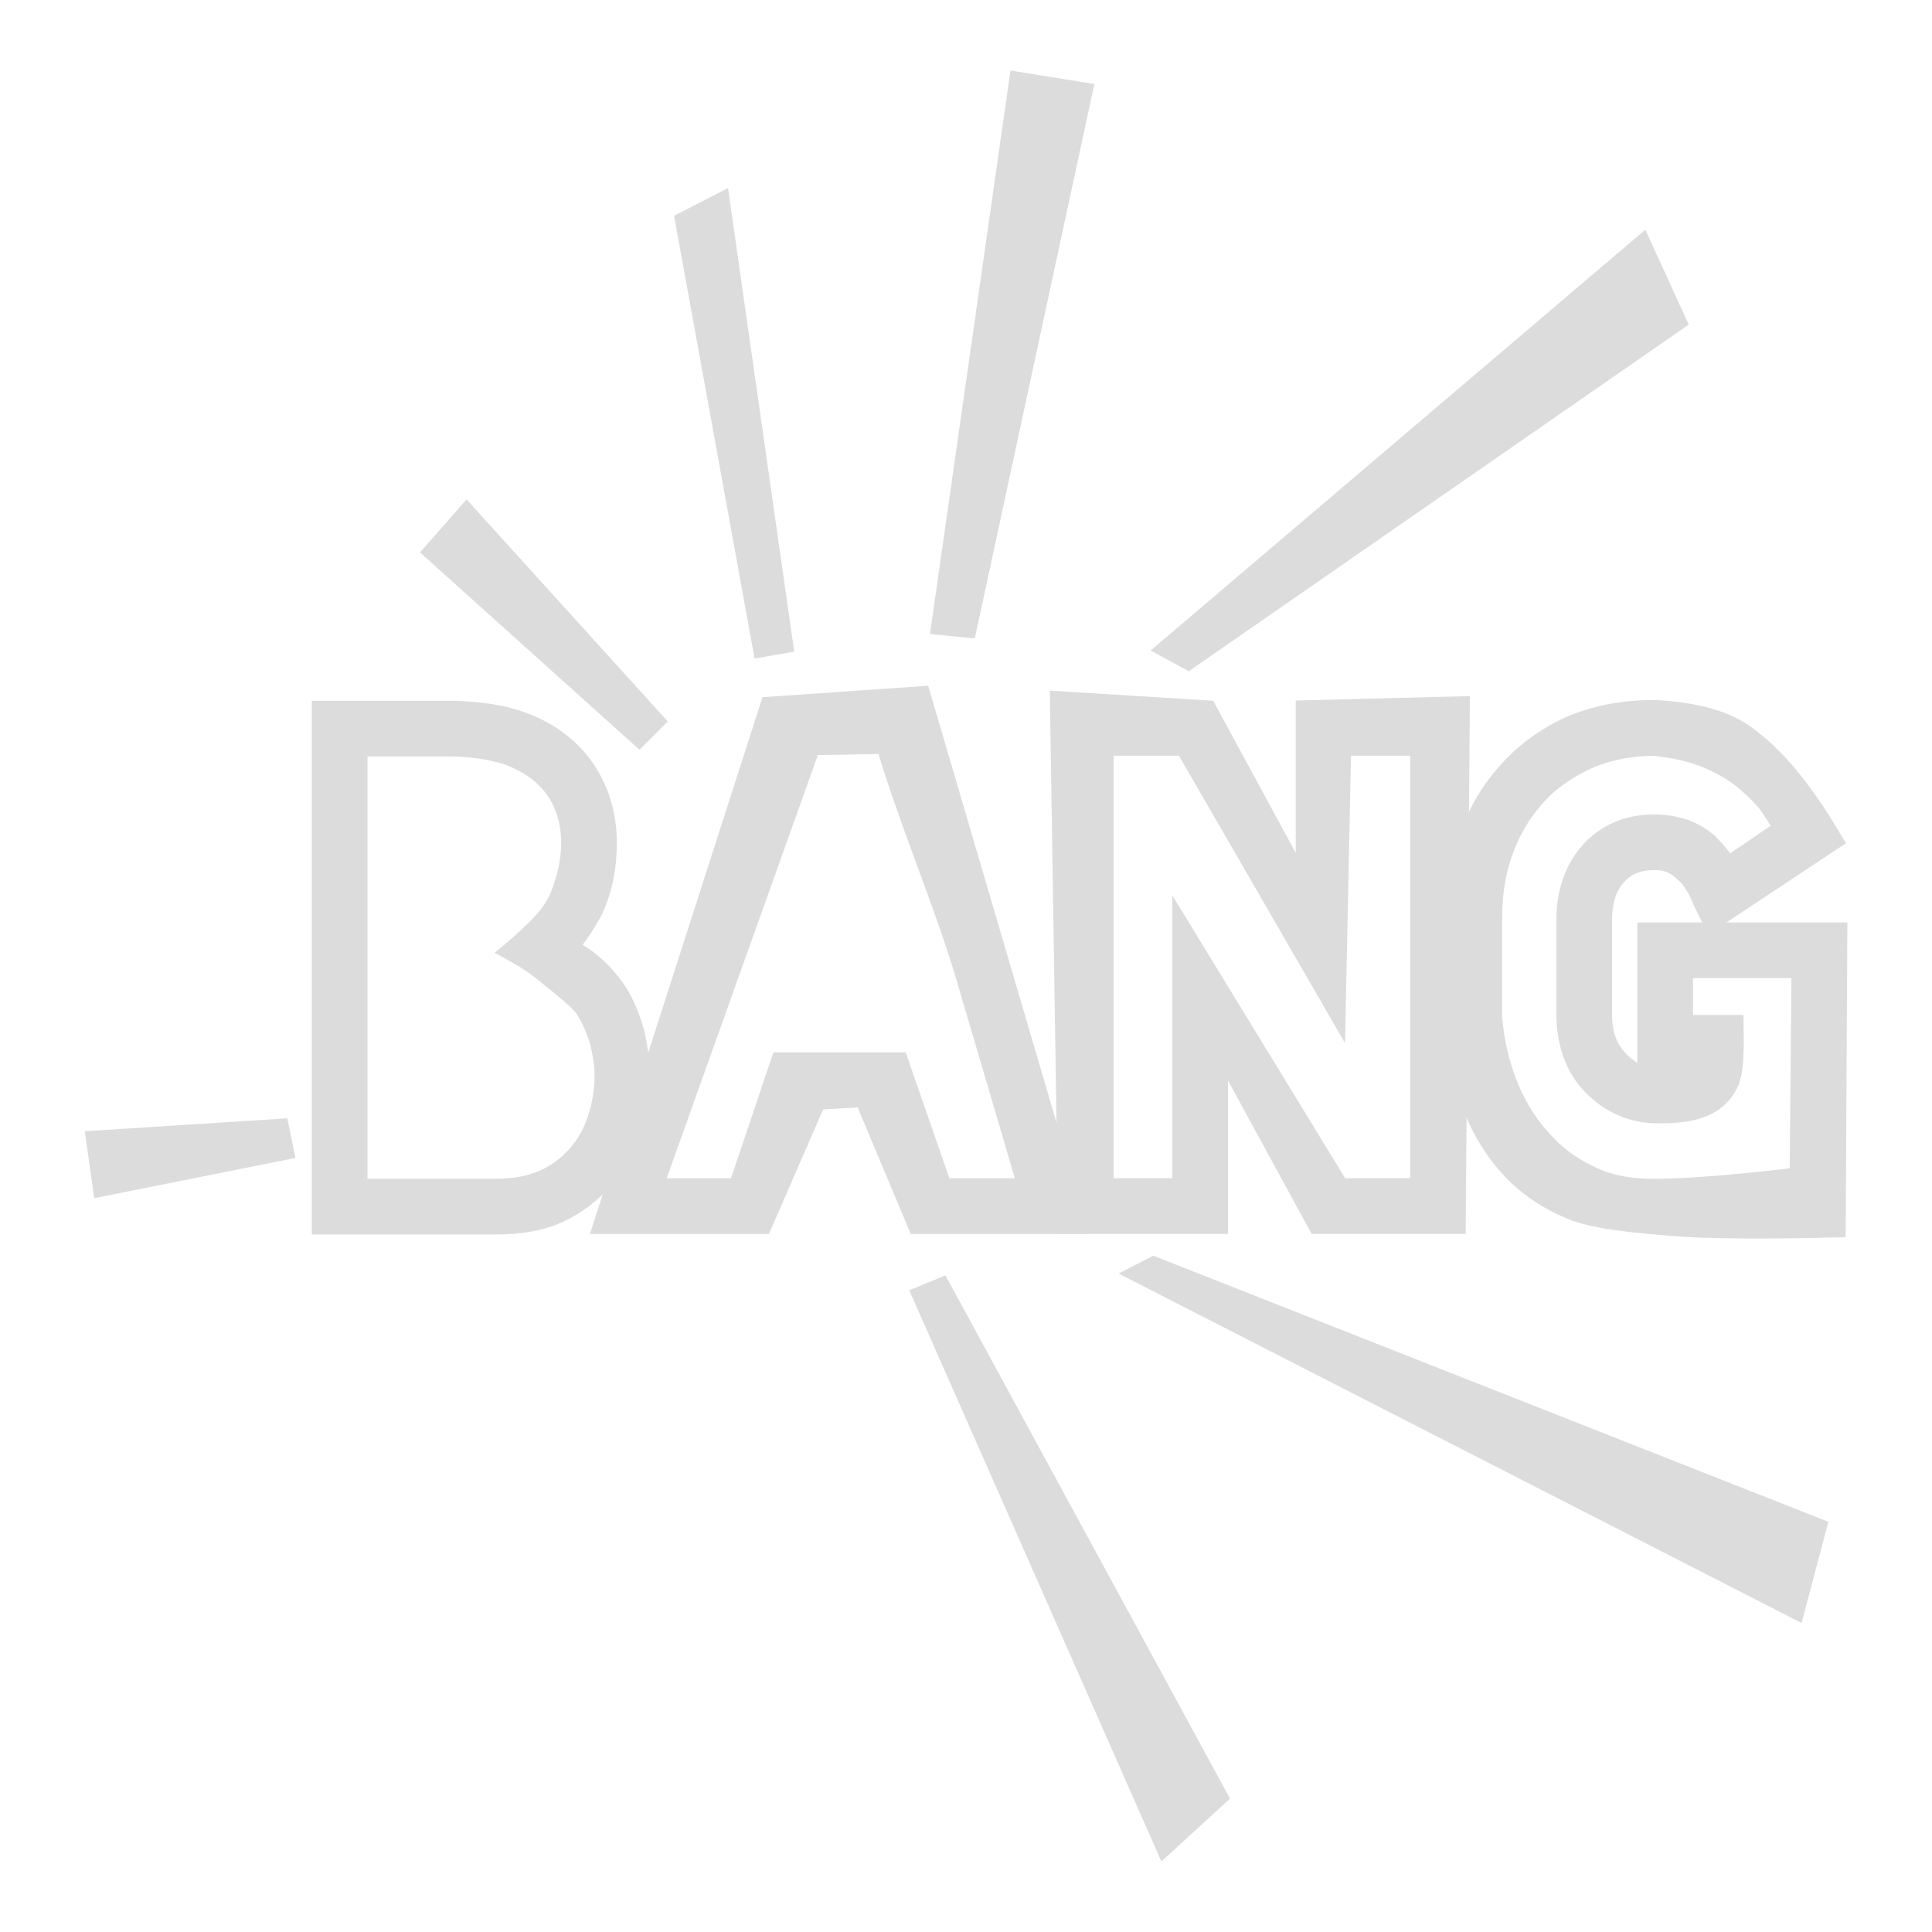
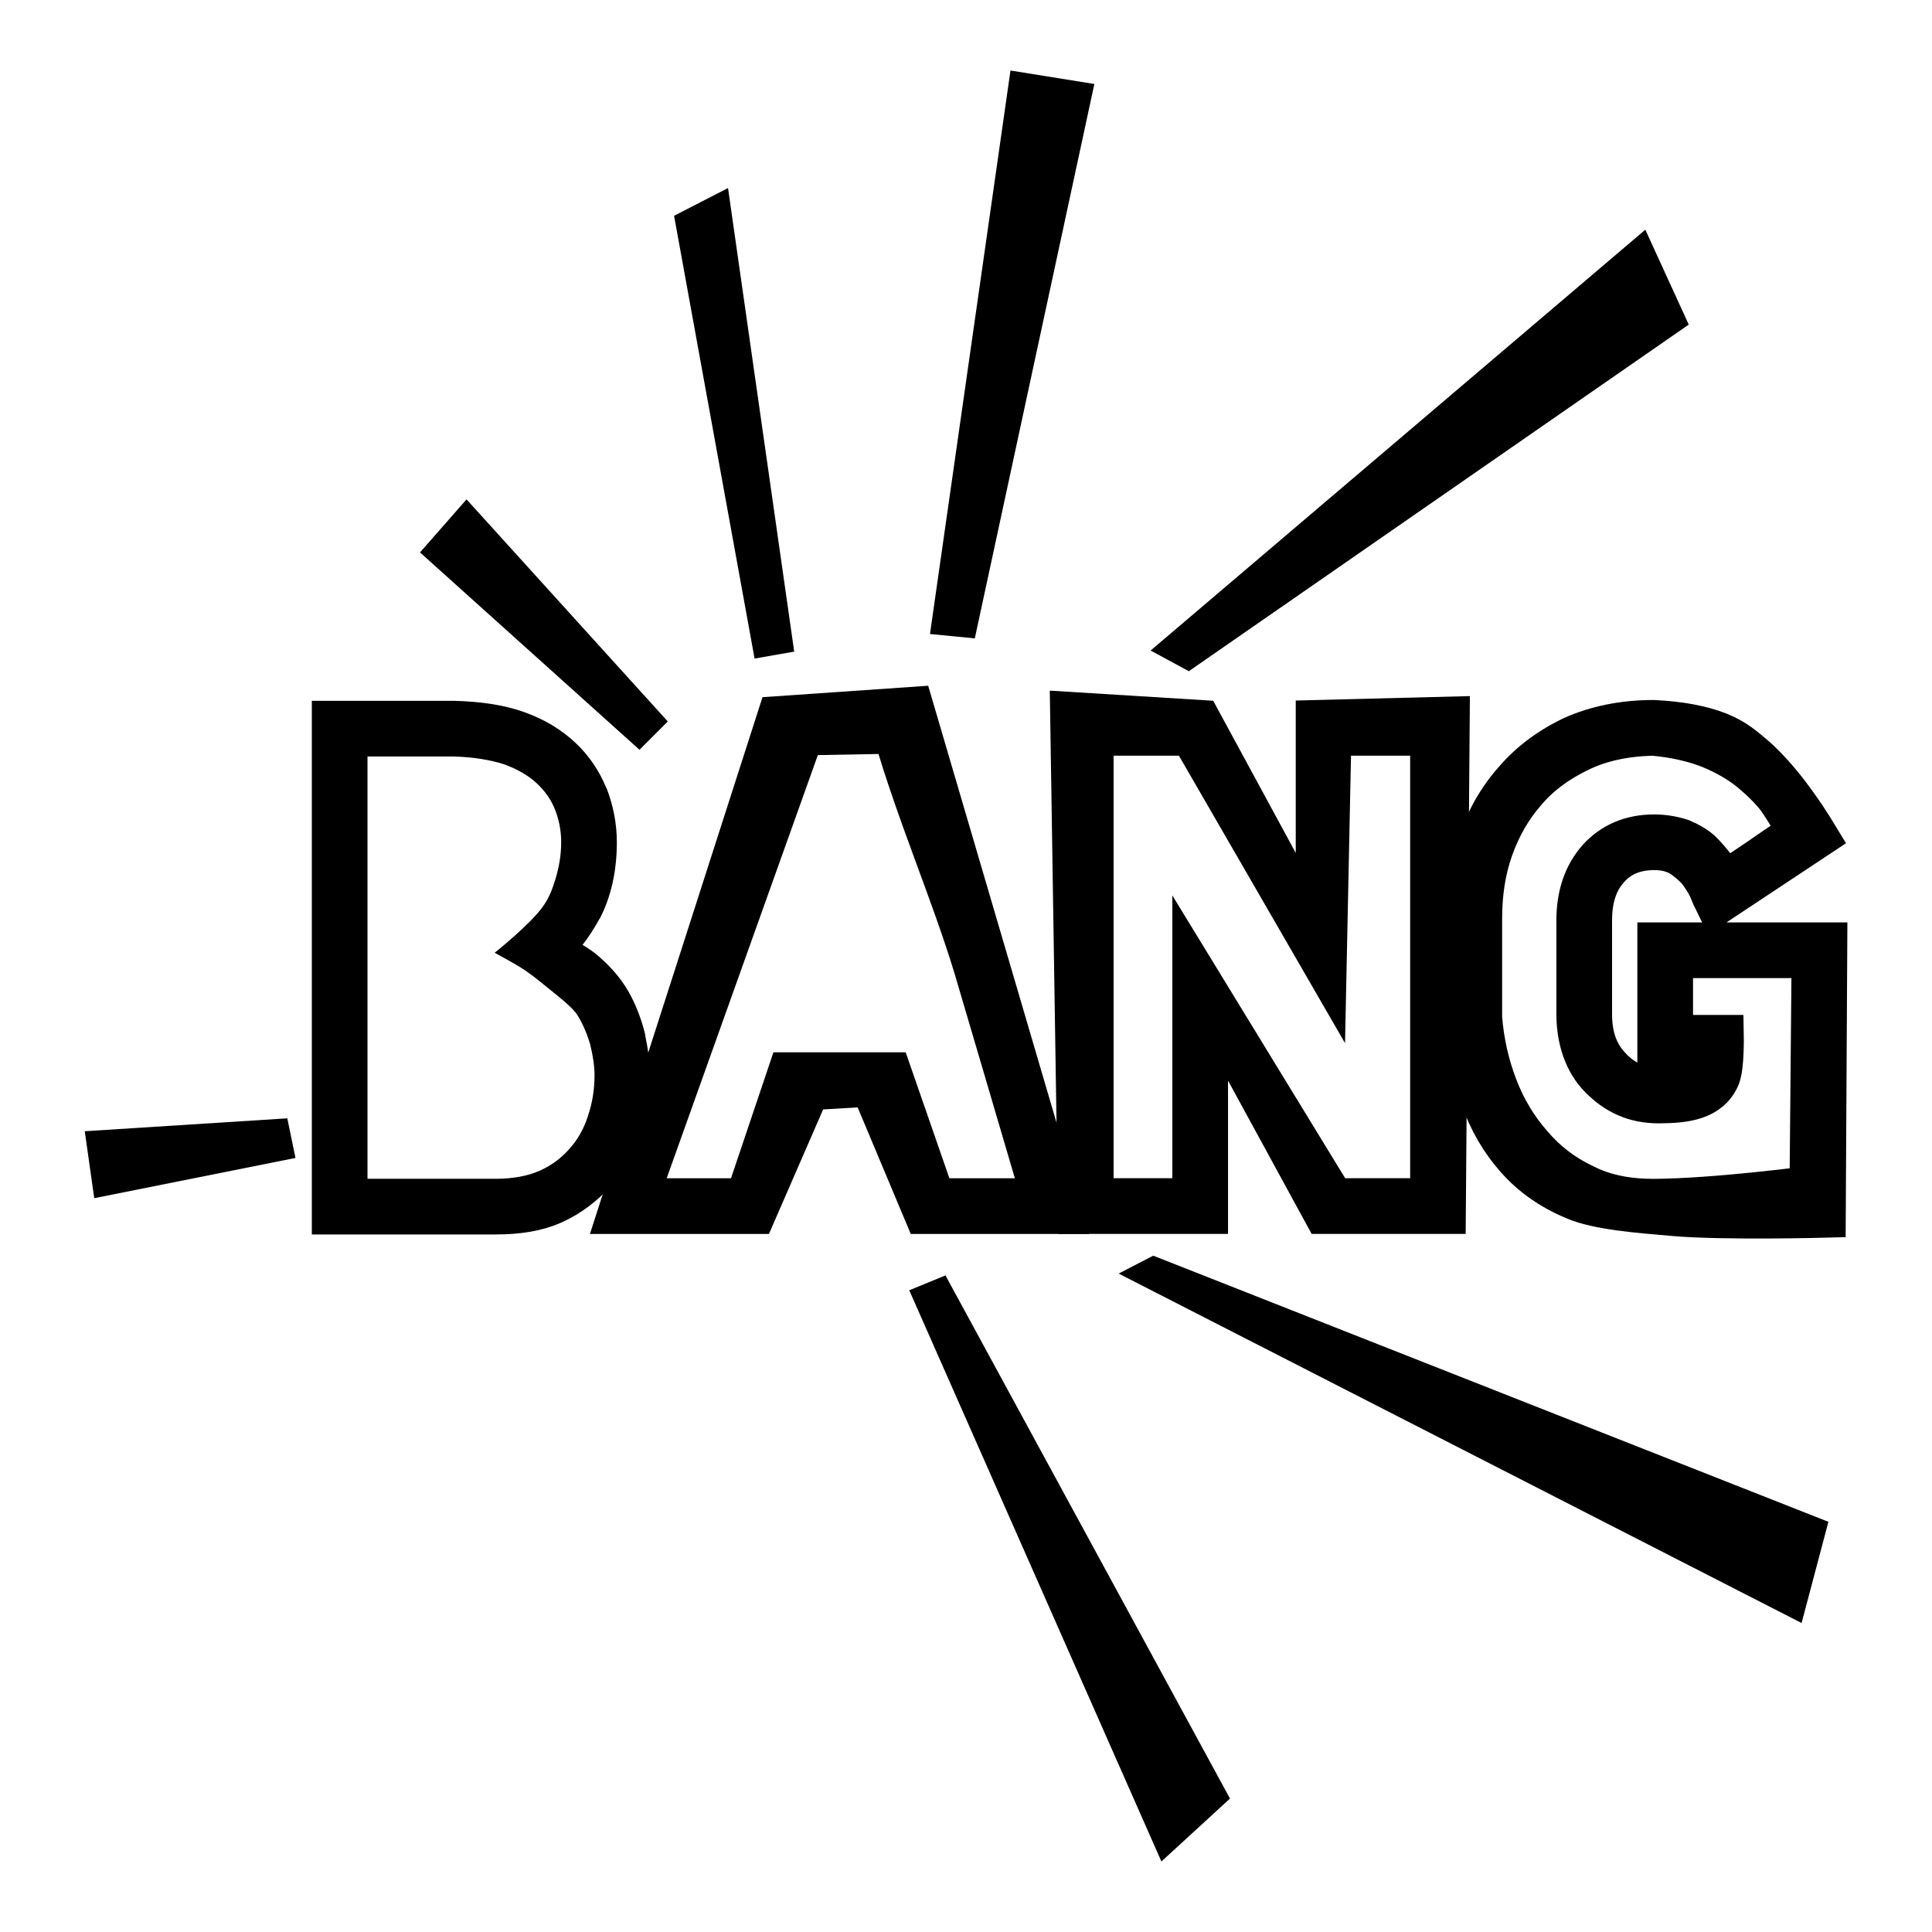
<svg xmlns="http://www.w3.org/2000/svg" id="svg3849" height="192" width="192" version="1.1">
-   <g id="layer1" transform="translate(0,-860.3622)">
-     <path id="path4471" style="baseline-shift:baseline;block-progression:tb;color:#000000;direction:ltr;text-indent:0;text-align:start;enable-background:accumulate;text-transform:none;" d="m30.989,930.01,0,2,0,49.031,0,2,2,0,16.281,0c2.368,0,4.638-0.319,6.656-1.25,1.903-0.878,3.469-2.104,4.781-3.562,1.339-1.488,2.318-3.215,2.969-5.094v-0.031l0.031-0.031c0.561-1.823,0.906-3.793,0.906-5.875,0-1.321-0.234-2.641-0.5-3.969v-0.062-0.031c-0.354-1.414-0.857-2.799-1.594-4.125-0.779-1.403-1.845-2.583-3-3.594-0.493-0.432-1.051-0.809-1.625-1.156,0.606-0.774,1.169-1.653,1.688-2.594l0.031-0.031c1.127-2.178,1.688-4.741,1.688-7.562,0-1.917-0.376-3.732-1.031-5.406l-0.031-0.031c-0.67-1.637-1.662-3.144-3.031-4.438s-3.075-2.342-5.094-3.062c-2.058-0.735-4.365-1.057-6.938-1.125h-0.031-0.031-12.125-2zm5.531,5.531,8.531,0c0.024,0.001,0.038-0.001,0.062,0,1.977,0.064,3.617,0.339,5,0.781,1.363,0.5,2.46,1.163,3.219,1.875,0.836,0.784,1.413,1.594,1.812,2.594,0.417,1.043,0.625,2.119,0.625,3.281,0,1.311-0.225,2.5-0.562,3.625-0.338,1.125-0.668,1.929-1.25,2.75-1.281,1.808-4.798,4.6-4.798,4.6s2.047,1.092,3.008,1.738c0.933,0.628,1.812,1.386,2.666,2.068,0.23,0.184,1.898,1.488,2.438,2.219,0.613,0.934,1.039,1.943,1.375,3.062,0.277,1.13,0.438,2.162,0.438,3.062,0,1.456-0.225,2.823-0.656,4.062v0.031c-0.442,1.327-1.008,2.31-1.844,3.25-0.842,0.947-1.788,1.66-3,2.188-1.168,0.508-2.619,0.781-4.312,0.781h-12.75v-41.969z" fill-rule="nonzero" fill="#dcdcdc" />
-     <path id="path4473" d="m91.84,980.99,13.733,0-14.797-50.373-13.51,0.933-15.893,49.44,13.733,0,5.352-12.297,6.069-0.36zm11.689-1.533-10.603,0-4.343-12.519-10.284,0-4.216,12.519-10.667,0,16.442-46.029,8.932-0.162c2.236,7.793,5.668,15.66,7.967,23.197,2.236,7.537,4.471,15.202,6.771,22.994" stroke="#dcdcdc" stroke-miterlimit="4" stroke-dasharray="none" stroke-width="4" fill="#000" />
-     <path id="path4475" d="m130.77,931.93,0,21.078-11.433-21.078-12.976-0.804,0.776,49.858,12.902,0,0-21.078,11.497,21.078,12.136,0,0.388-49.391zm1.533,1.533,9.836,0,0,45.989-9.581,0-14.052-22.994,0,22.994-9.836,0,0-45.989,9.645,0,13.502,23.364z" stroke="#dcdcdc" stroke-miterlimit="4" stroke-dasharray="none" stroke-width="4" fill="#000" />
-     <path id="path4477" d="m181.58,954.03-16.862,0,0,10.731,5.046,0,0,1.341c-0.383,0.766-1.022,1.341-1.788,1.788-0.83,0.447-1.852,0.639-3.13,0.575-1.916,0-3.513-0.703-4.79-2.108-1.277-1.341-1.852-3.066-1.852-5.238v-9.262c0-2.108,0.511-3.832,1.661-5.11,1.086-1.277,2.619-1.916,4.535-1.916,0.958,0,1.788,0.192,2.491,0.575,0.639,0.383,1.214,0.894,1.725,1.405,0.447,0.575,0.83,1.15,1.15,1.788,0.255,0.639,0.511,1.214,0.766,1.725l10.22-6.771c-1.741-2.882-3.928-5.913-6.224-7.972-1.15-0.958-1.951-1.737-3.676-2.44-1.788-0.703-3.96-1.086-6.515-1.214-3.066,0-5.749,0.575-8.048,1.597-2.299,1.086-4.279,2.555-5.812,4.343-1.597,1.788-2.81,3.896-3.577,6.26-0.766,2.427-1.15,4.918-1.15,7.537v9.836c0.064,2.81,0.511,5.429,1.341,7.856,0.83,2.427,2.044,4.471,3.577,6.196s3.449,3.066,5.749,4.024c2.299,1.022,6.575,1.334,9.91,1.623,5.015,0.435,15.102,0.162,15.102,0.162zm-15.33,1.533,13.797,0-0.205,22.671s-9.399,1.254-15.507,1.281c-2.619,0-4.918-0.447-6.898-1.469-2.044-0.958-3.768-2.299-5.174-3.96-1.469-1.661-2.619-3.577-3.449-5.749-0.83-2.172-1.341-4.407-1.533-6.834v-9.836c0-2.427,0.319-4.727,1.086-6.898,0.766-2.172,1.852-4.088,3.321-5.749,1.405-1.661,3.194-2.938,5.301-3.96,2.108-1.022,4.535-1.533,7.282-1.597,2.172,0.192,4.088,0.639,5.685,1.278,1.533,0.639,2.874,1.405,3.96,2.299,1.086,0.894,1.98,1.788,2.683,2.683,0.804,1.159,1.413,2.156,1.98,3.385-1.405,0.894-2.619,1.725-3.705,2.491-1.15,0.766-2.363,1.597-3.641,2.427-0.255-0.511-0.511-1.022-0.83-1.597-0.383-0.511-0.83-1.022-1.341-1.533-0.511-0.447-1.15-0.83-1.916-1.15-0.766-0.255-1.725-0.447-2.747-0.447-2.363,0-4.216,0.83-5.621,2.363-1.405,1.597-2.108,3.641-2.108,6.196v9.262c0,1.278,0.192,2.491,0.575,3.577,0.383,1.086,0.958,2.044,1.725,2.81,0.766,0.766,1.597,1.405,2.619,1.852,1.022,0.447,2.108,0.639,3.257,0.639,2.61-0.011,5.111-0.28,6.092-2.615,0.418-1.048,0.359-4.155,0.359-4.155h-5.046v-7.665" stroke="#dcdcdc" stroke-miterlimit="4" stroke-dasharray="none" stroke-width="4" fill="#000" />
-     <path id="path4483" style="baseline-shift:baseline;block-progression:tb;color:#000000;direction:ltr;text-indent:0;text-align:start;enable-background:accumulate;text-transform:none;" fill="#dcdcdc" d="m72.35,879.05-5.361,2.758,8,44,3.938-0.688z" />
-     <path id="path4485" style="baseline-shift:baseline;block-progression:tb;color:#000000;direction:ltr;text-indent:0;text-align:start;enable-background:accumulate;text-transform:none;" fill="#dcdcdc" d="m90.361,988.59,25.059,56.764,6.814-6.252-28.275-51.991z" />
-     <path id="path4487" style="baseline-shift:baseline;block-progression:tb;color:#000000;direction:ltr;text-indent:0;text-align:start;enable-background:accumulate;text-transform:none;" fill="#dcdcdc" d="m100.42,867.37-8,56,4.455,0.433,11.881-55.094z" />
-     <path id="path4489" style="baseline-shift:baseline;block-progression:tb;color:#000000;direction:ltr;text-indent:0;text-align:start;enable-background:accumulate;text-transform:none;" fill="#dcdcdc" d="m28.552,971.5-20.129,1.283,0.942,6.654,20-4z" />
-     <path id="path4491" style="baseline-shift:baseline;block-progression:tb;color:#000000;direction:ltr;text-indent:0;text-align:start;enable-background:accumulate;text-transform:none;" fill="#dcdcdc" d="m163.51,883.19-49.164,41.822,3.798,2.054,49.682-34.447z" />
-     <path id="path4493" style="baseline-shift:baseline;block-progression:tb;color:#000000;direction:ltr;text-indent:0;text-align:start;enable-background:accumulate;text-transform:none;" fill="#dcdcdc" d="m114.61,985.15-3.441,1.778,67.871,34.728,2.664-10.058z" />
-     <path id="path4495" style="baseline-shift:baseline;block-progression:tb;color:#000000;direction:ltr;text-indent:0;text-align:start;enable-background:accumulate;text-transform:none;" fill="#dcdcdc" d="m46.364,909.99-4.624,5.271,21.811,19.612,2.812-2.812z" />
+   <g id="layer1" fill="#000" transform="translate(0,-860.3622)">
+     <path id="path4471" style="baseline-shift:baseline;block-progression:tb;color:#000000;direction:ltr;text-indent:0;text-align:start;enable-background:accumulate;text-transform:none;" d="m30.989,930.01,0,2,0,49.031,0,2,2,0,16.281,0c2.368,0,4.638-0.319,6.656-1.25,1.903-0.878,3.469-2.104,4.781-3.562,1.339-1.488,2.318-3.215,2.969-5.094v-0.031l0.031-0.031c0.561-1.823,0.906-3.793,0.906-5.875,0-1.321-0.234-2.641-0.5-3.969v-0.062-0.031c-0.354-1.414-0.857-2.799-1.594-4.125-0.779-1.403-1.845-2.583-3-3.594-0.493-0.432-1.051-0.809-1.625-1.156,0.606-0.774,1.169-1.653,1.688-2.594l0.031-0.031c1.127-2.178,1.688-4.741,1.688-7.562,0-1.917-0.376-3.732-1.031-5.406l-0.031-0.031c-0.67-1.637-1.662-3.144-3.031-4.438s-3.075-2.342-5.094-3.062c-2.058-0.735-4.365-1.057-6.938-1.125h-0.031-0.031-12.125-2zm5.531,5.531,8.531,0c0.024,0.001,0.038-0.001,0.062,0,1.977,0.064,3.617,0.339,5,0.781,1.363,0.5,2.46,1.163,3.219,1.875,0.836,0.784,1.413,1.594,1.812,2.594,0.417,1.043,0.625,2.119,0.625,3.281,0,1.311-0.225,2.5-0.562,3.625-0.338,1.125-0.668,1.929-1.25,2.75-1.281,1.808-4.798,4.6-4.798,4.6s2.047,1.092,3.008,1.738c0.933,0.628,1.812,1.386,2.666,2.068,0.23,0.184,1.898,1.488,2.438,2.219,0.613,0.934,1.039,1.943,1.375,3.062,0.277,1.13,0.438,2.162,0.438,3.062,0,1.456-0.225,2.823-0.656,4.062v0.031c-0.442,1.327-1.008,2.31-1.844,3.25-0.842,0.947-1.788,1.66-3,2.188-1.168,0.508-2.619,0.781-4.312,0.781h-12.75v-41.969z" fill-rule="nonzero" />
+     <path id="path4473" d="m91.84,980.99,13.733,0-14.797-50.373-13.51,0.933-15.893,49.44,13.733,0,5.352-12.297,6.069-0.36zm11.689-1.533-10.603,0-4.343-12.519-10.284,0-4.216,12.519-10.667,0,16.442-46.029,8.932-0.162c2.236,7.793,5.668,15.66,7.967,23.197,2.236,7.537,4.471,15.202,6.771,22.994" stroke="#000" stroke-miterlimit="4" stroke-dasharray="none" stroke-width="4" />
+     <path id="path4475" d="m130.77,931.93,0,21.078-11.433-21.078-12.976-0.804,0.776,49.858,12.902,0,0-21.078,11.497,21.078,12.136,0,0.388-49.391zm1.533,1.533,9.836,0,0,45.989-9.581,0-14.052-22.994,0,22.994-9.836,0,0-45.989,9.645,0,13.502,23.364z" stroke="#000" stroke-miterlimit="4" stroke-dasharray="none" stroke-width="4" />
+     <path id="path4477" d="m181.58,954.03-16.862,0,0,10.731,5.046,0,0,1.341c-0.383,0.766-1.022,1.341-1.788,1.788-0.83,0.447-1.852,0.639-3.13,0.575-1.916,0-3.513-0.703-4.79-2.108-1.277-1.341-1.852-3.066-1.852-5.238v-9.262c0-2.108,0.511-3.832,1.661-5.11,1.086-1.277,2.619-1.916,4.535-1.916,0.958,0,1.788,0.192,2.491,0.575,0.639,0.383,1.214,0.894,1.725,1.405,0.447,0.575,0.83,1.15,1.15,1.788,0.255,0.639,0.511,1.214,0.766,1.725l10.22-6.771c-1.741-2.882-3.928-5.913-6.224-7.972-1.15-0.958-1.951-1.737-3.676-2.44-1.788-0.703-3.96-1.086-6.515-1.214-3.066,0-5.749,0.575-8.048,1.597-2.299,1.086-4.279,2.555-5.812,4.343-1.597,1.788-2.81,3.896-3.577,6.26-0.766,2.427-1.15,4.918-1.15,7.537v9.836c0.064,2.81,0.511,5.429,1.341,7.856,0.83,2.427,2.044,4.471,3.577,6.196s3.449,3.066,5.749,4.024c2.299,1.022,6.575,1.334,9.91,1.623,5.015,0.435,15.102,0.162,15.102,0.162zm-15.33,1.533,13.797,0-0.205,22.671s-9.399,1.254-15.507,1.281c-2.619,0-4.918-0.447-6.898-1.469-2.044-0.958-3.768-2.299-5.174-3.96-1.469-1.661-2.619-3.577-3.449-5.749-0.83-2.172-1.341-4.407-1.533-6.834v-9.836c0-2.427,0.319-4.727,1.086-6.898,0.766-2.172,1.852-4.088,3.321-5.749,1.405-1.661,3.194-2.938,5.301-3.96,2.108-1.022,4.535-1.533,7.282-1.597,2.172,0.192,4.088,0.639,5.685,1.278,1.533,0.639,2.874,1.405,3.96,2.299,1.086,0.894,1.98,1.788,2.683,2.683,0.804,1.159,1.413,2.156,1.98,3.385-1.405,0.894-2.619,1.725-3.705,2.491-1.15,0.766-2.363,1.597-3.641,2.427-0.255-0.511-0.511-1.022-0.83-1.597-0.383-0.511-0.83-1.022-1.341-1.533-0.511-0.447-1.15-0.83-1.916-1.15-0.766-0.255-1.725-0.447-2.747-0.447-2.363,0-4.216,0.83-5.621,2.363-1.405,1.597-2.108,3.641-2.108,6.196v9.262c0,1.278,0.192,2.491,0.575,3.577,0.383,1.086,0.958,2.044,1.725,2.81,0.766,0.766,1.597,1.405,2.619,1.852,1.022,0.447,2.108,0.639,3.257,0.639,2.61-0.011,5.111-0.28,6.092-2.615,0.418-1.048,0.359-4.155,0.359-4.155h-5.046v-7.665" stroke="#000" stroke-miterlimit="4" stroke-dasharray="none" stroke-width="4" />
+     <path id="path4483" style="baseline-shift:baseline;block-progression:tb;color:#000000;direction:ltr;text-indent:0;text-align:start;enable-background:accumulate;text-transform:none;" d="m72.35,879.05-5.361,2.758,8,44,3.938-0.688z" />
+     <path id="path4485" style="baseline-shift:baseline;block-progression:tb;color:#000000;direction:ltr;text-indent:0;text-align:start;enable-background:accumulate;text-transform:none;" d="m90.361,988.59,25.059,56.764,6.814-6.252-28.275-51.991z" />
+     <path id="path4487" style="baseline-shift:baseline;block-progression:tb;color:#000000;direction:ltr;text-indent:0;text-align:start;enable-background:accumulate;text-transform:none;" d="m100.42,867.37-8,56,4.455,0.433,11.881-55.094z" />
+     <path id="path4489" style="baseline-shift:baseline;block-progression:tb;color:#000000;direction:ltr;text-indent:0;text-align:start;enable-background:accumulate;text-transform:none;" d="m28.552,971.5-20.129,1.283,0.942,6.654,20-4z" />
+     <path id="path4491" style="baseline-shift:baseline;block-progression:tb;color:#000000;direction:ltr;text-indent:0;text-align:start;enable-background:accumulate;text-transform:none;" d="m163.51,883.19-49.164,41.822,3.798,2.054,49.682-34.447z" />
+     <path id="path4493" style="baseline-shift:baseline;block-progression:tb;color:#000000;direction:ltr;text-indent:0;text-align:start;enable-background:accumulate;text-transform:none;" d="m114.61,985.15-3.441,1.778,67.871,34.728,2.664-10.058z" />
+     <path id="path4495" style="baseline-shift:baseline;block-progression:tb;color:#000000;direction:ltr;text-indent:0;text-align:start;enable-background:accumulate;text-transform:none;" d="m46.364,909.99-4.624,5.271,21.811,19.612,2.812-2.812z" />
  </g>
</svg>
